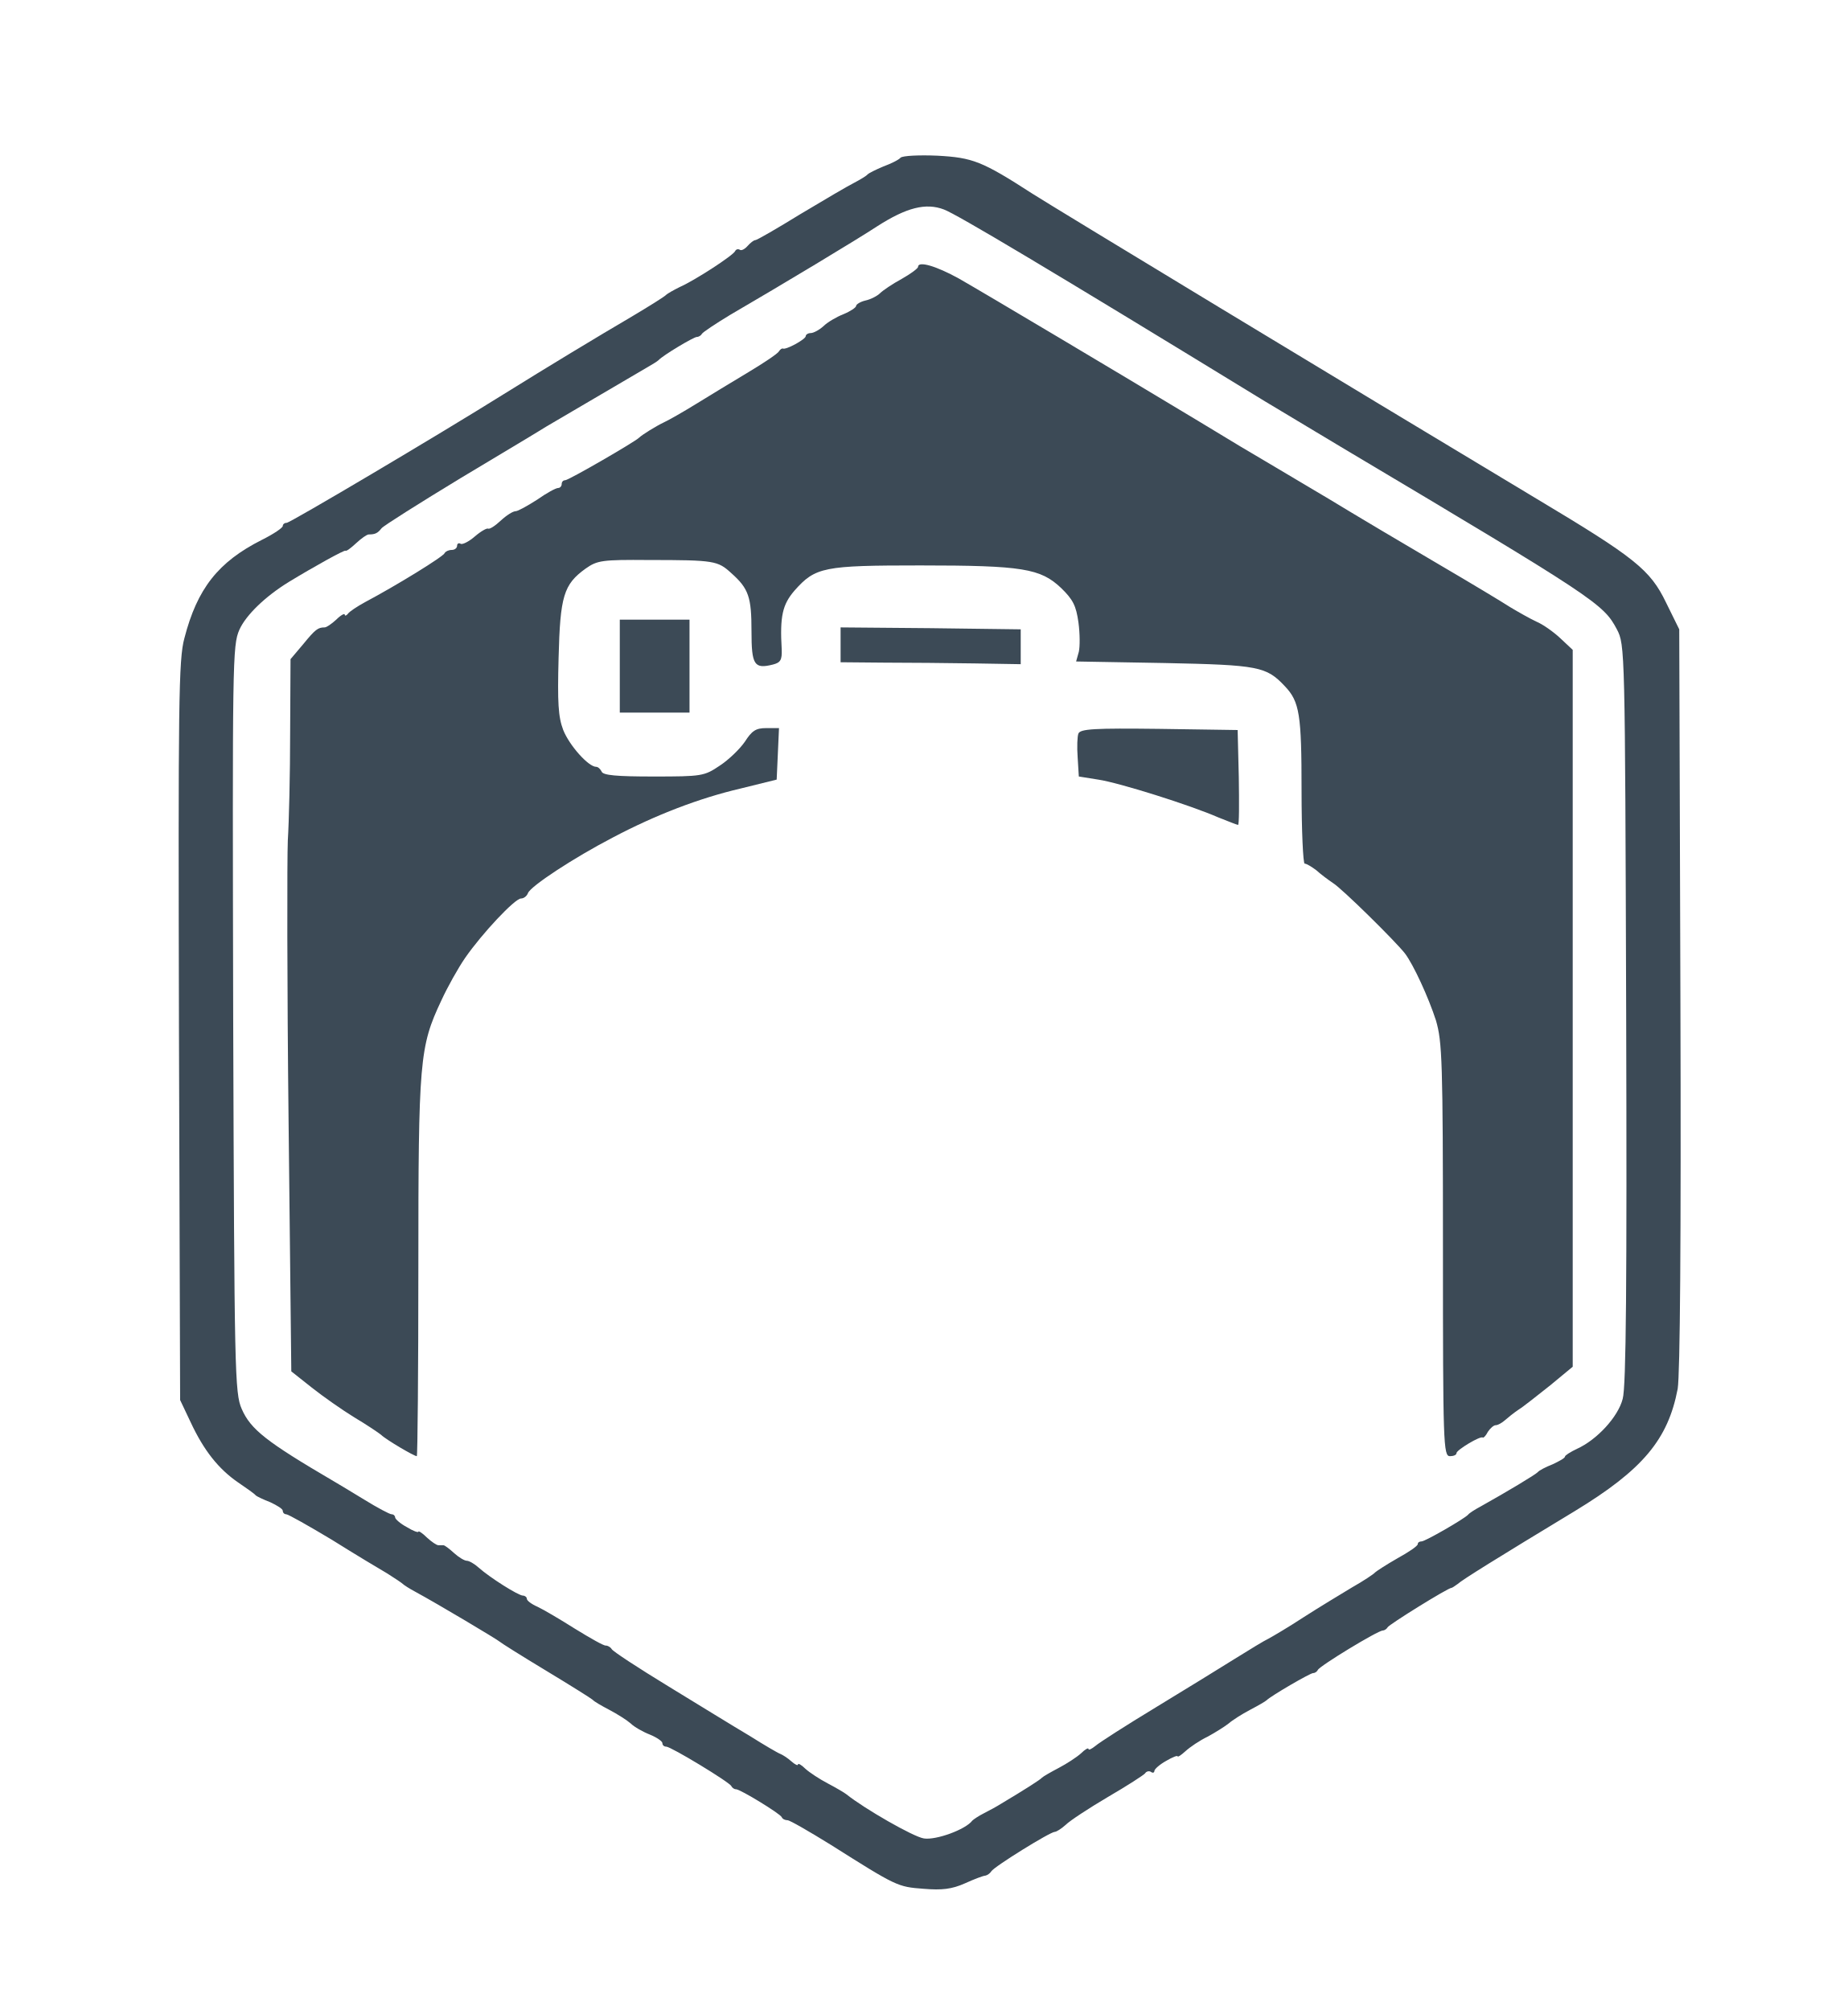
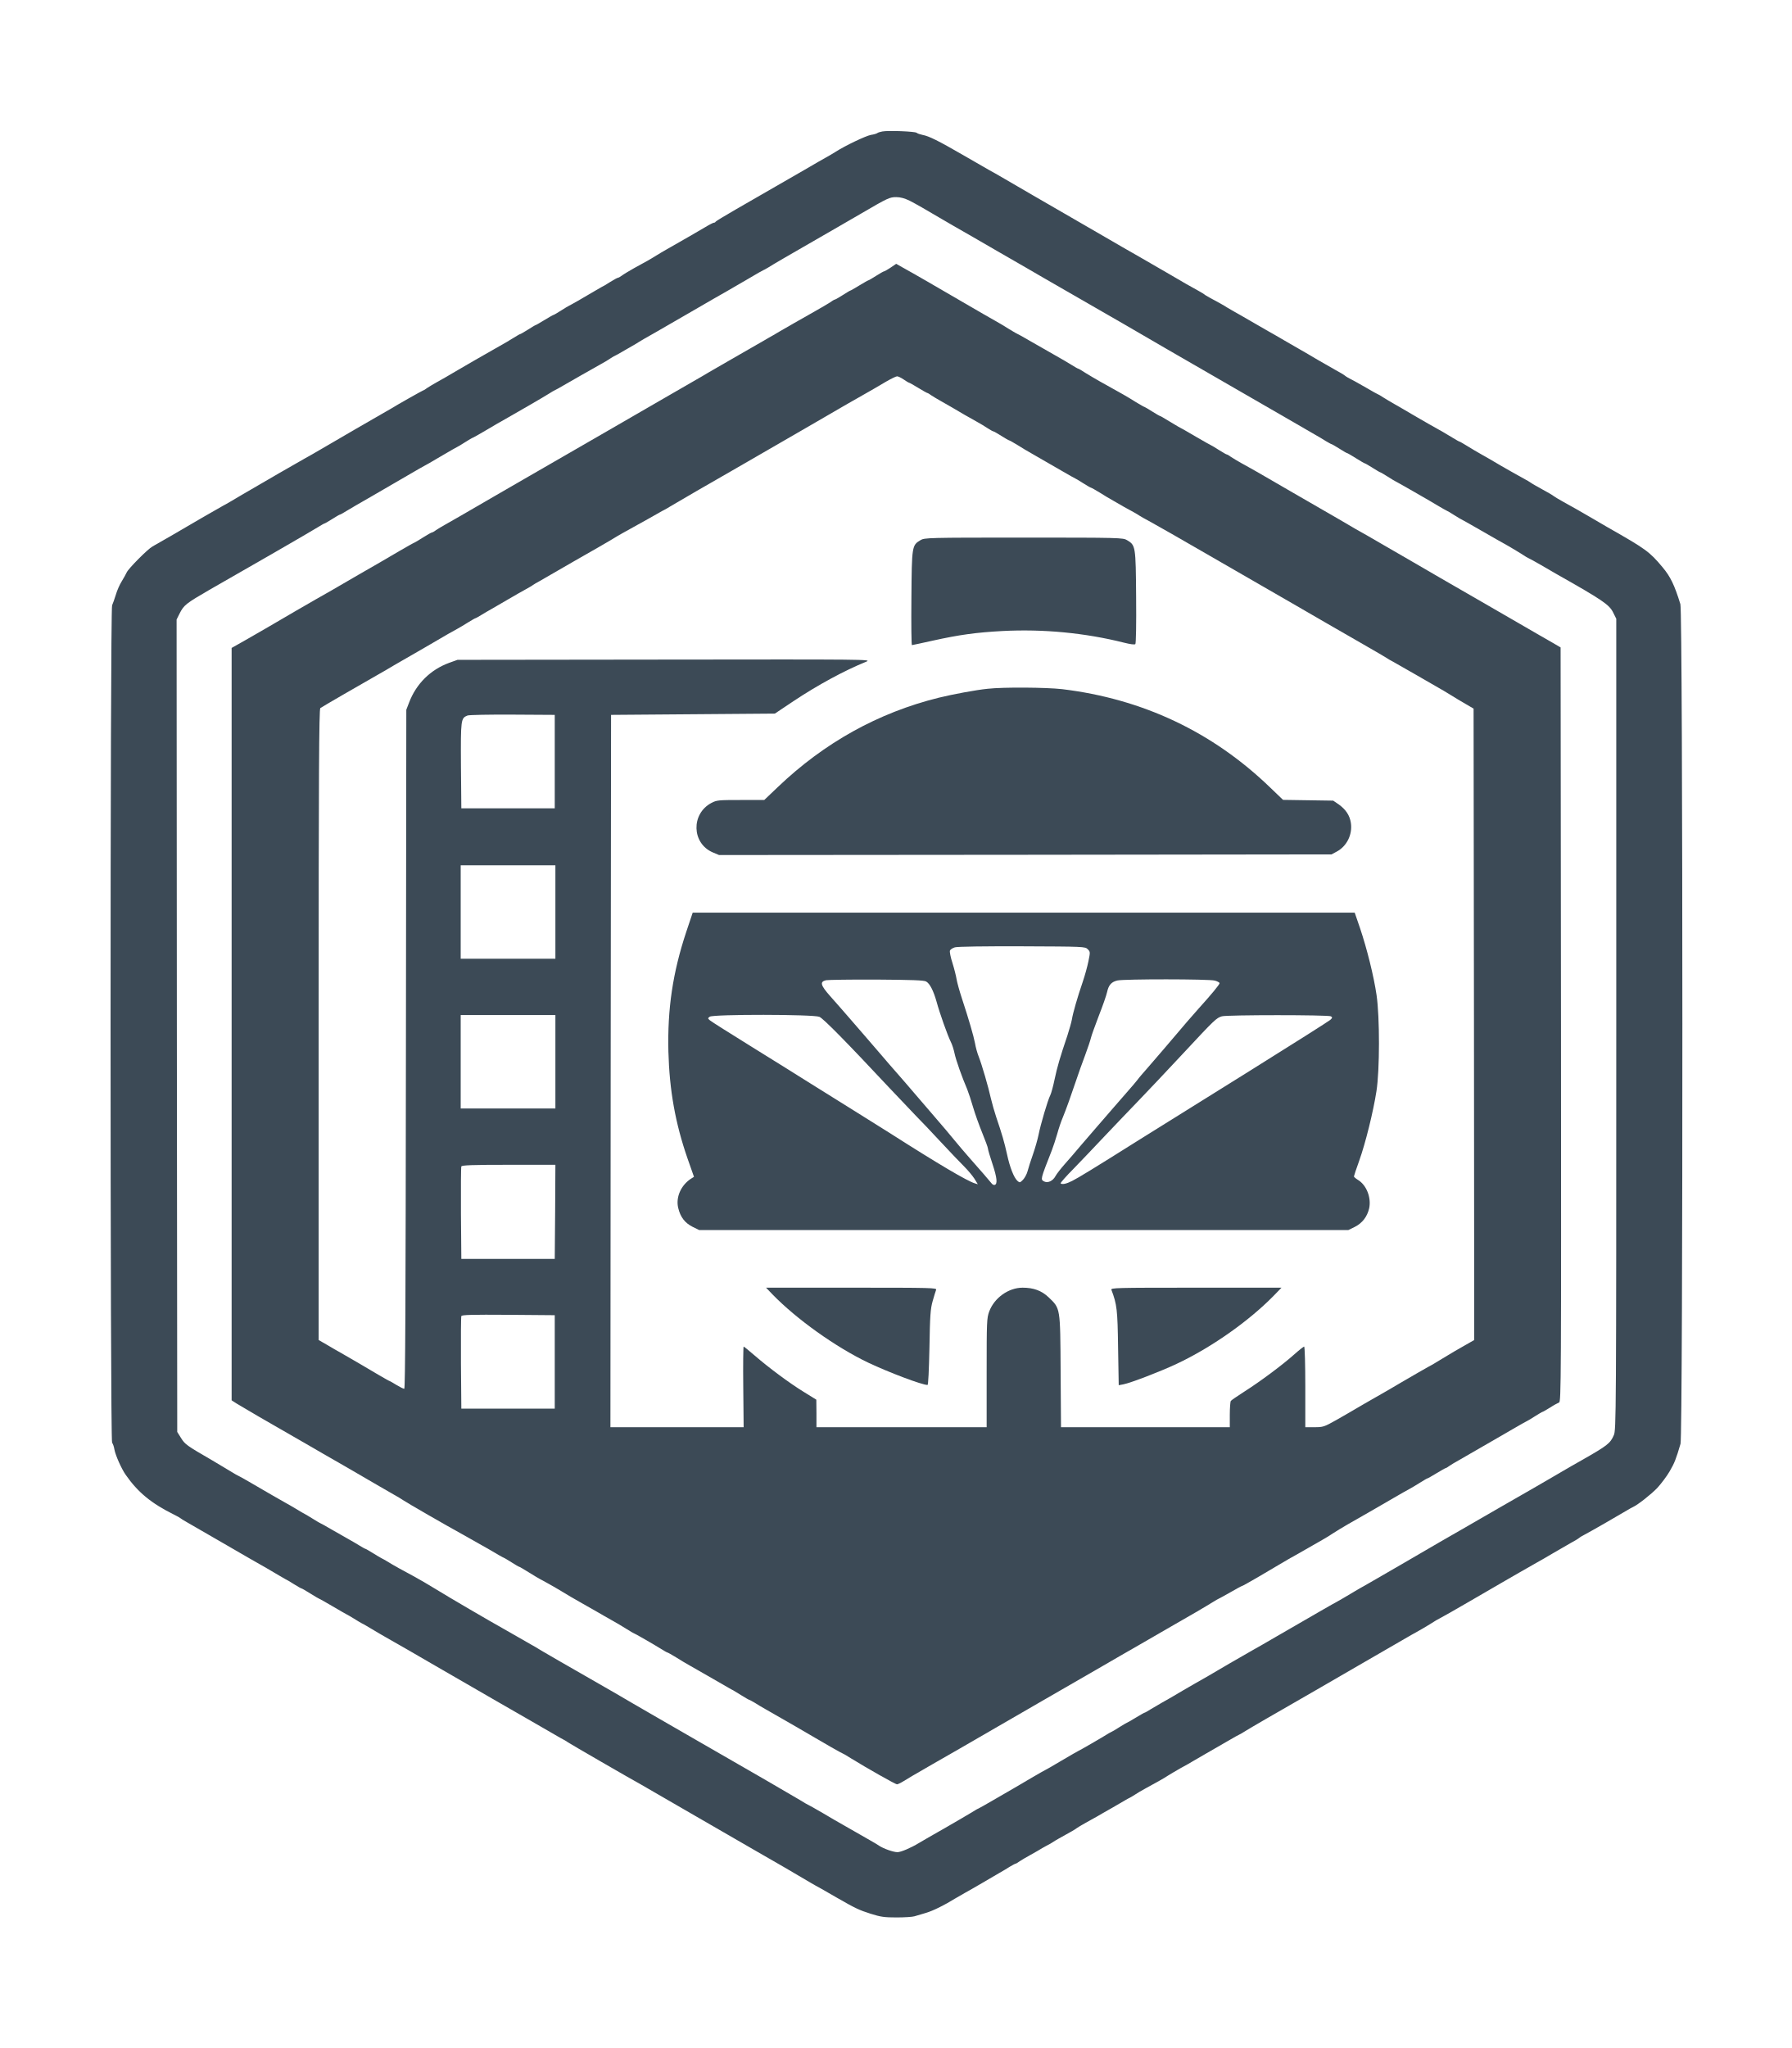
- <svg xmlns="http://www.w3.org/2000/svg" version="1.0" width="477pt" height="519pt" viewBox="0 0 477 519" preserveAspectRatio="xMidYMid meet">
-   <g transform="translate(0,519) scale(0.1,-0.1)" fill="#3C4A56" stroke="none">
-     <path d="M2325 4783 c-5 -6 -26 -16 -45 -23 -19 -8 -37 -17 -40 -20 -3 -4 -18 -13 -35 -22 -16 -8 -79 -45 -139 -81 -60 -37 -112 -67 -116 -67 -4 0 -13 -7 -20 -15 -7 -8 -16 -13 -20 -10 -5 3 -10 1 -12 -3 -4 -11 -106 -77 -143 -93 -16 -8 -32 -17 -35 -20 -3 -4 -43 -29 -90 -57 -87 -51 -216 -129 -330 -200 -168 -105 -551 -332 -560 -332 -6 0 -10 -4 -10 -8 0 -5 -24 -21 -54 -36 -113 -57 -167 -126 -200 -254 -15 -54 -16 -169 -14 -1014 l3 -953 27 -57 c34 -73 72 -121 123 -156 22 -15 42 -29 45 -33 3 -3 20 -11 38 -18 17 -8 32 -17 32 -22 0 -5 4 -9 9 -9 5 0 58 -30 118 -66 59 -37 124 -76 143 -87 19 -12 37 -24 40 -27 3 -3 17 -12 32 -20 59 -32 213 -124 218 -129 3 -3 57 -37 120 -75 63 -38 117 -72 120 -75 3 -4 22 -15 43 -26 21 -11 46 -27 55 -35 9 -9 32 -22 50 -29 17 -7 32 -17 32 -22 0 -5 4 -9 10 -9 12 0 164 -92 168 -102 2 -4 7 -8 12 -8 11 0 114 -63 118 -72 2 -5 9 -8 15 -8 6 0 56 -29 111 -63 171 -108 173 -109 240 -114 48 -4 73 -1 107 14 24 11 48 20 53 20 5 1 12 6 15 11 7 12 152 102 164 102 4 0 17 8 28 18 11 11 60 43 109 72 50 29 93 57 96 61 3 5 10 7 15 4 5 -4 9 -2 9 2 0 5 14 17 30 26 17 10 30 15 30 12 0 -3 9 3 20 13 12 11 37 28 58 38 20 11 44 26 54 34 9 8 34 24 55 35 21 11 40 22 43 25 11 11 112 70 120 70 5 0 10 4 12 8 4 10 155 102 168 102 4 0 10 4 12 8 3 7 156 102 165 102 2 0 9 5 16 10 12 11 102 67 302 188 176 107 241 185 266 316 6 37 9 379 7 1009 l-3 952 -34 69 c-41 85 -80 116 -334 268 -503 302 -1249 754 -1302 788 -130 84 -154 93 -245 98 -47 2 -89 0 -95 -5z m112 -134 c34 -13 266 -151 828 -495 39 -23 126 -76 195 -117 660 -393 679 -406 714 -472 21 -40 21 -49 24 -992 2 -693 0 -964 -9 -995 -12 -47 -67 -106 -118 -129 -17 -8 -31 -17 -31 -20 0 -4 -15 -12 -32 -20 -18 -7 -35 -16 -38 -20 -5 -6 -80 -51 -148 -89 -15 -8 -29 -17 -32 -21 -10 -11 -111 -69 -120 -69 -6 0 -10 -3 -10 -7 0 -5 -24 -21 -53 -37 -28 -16 -54 -33 -57 -36 -3 -4 -30 -22 -60 -39 -30 -18 -86 -52 -125 -77 -38 -25 -79 -49 -90 -55 -11 -5 -50 -29 -87 -52 -37 -23 -129 -80 -205 -126 -76 -46 -146 -91 -155 -99 -10 -8 -18 -12 -18 -8 0 4 -9 -1 -19 -11 -11 -10 -37 -27 -58 -38 -21 -11 -40 -22 -43 -25 -4 -5 -43 -30 -105 -67 -11 -7 -31 -18 -45 -25 -14 -7 -27 -16 -30 -19 -17 -23 -94 -51 -125 -46 -27 4 -154 77 -200 114 -5 4 -27 17 -48 28 -21 11 -47 28 -58 38 -10 10 -19 15 -19 11 0 -4 -8 0 -17 8 -10 9 -23 17 -28 19 -6 2 -42 23 -80 47 -39 23 -133 81 -210 128 -77 47 -143 90 -146 96 -3 5 -10 9 -15 9 -5 -1 -40 19 -79 43 -38 24 -82 50 -97 57 -16 7 -28 16 -28 21 0 4 -5 8 -10 8 -12 0 -86 47 -114 72 -11 10 -25 18 -31 18 -6 0 -21 9 -33 20 -12 11 -24 20 -27 20 -3 0 -9 0 -13 0 -5 0 -18 9 -30 20 -12 12 -22 18 -22 15 0 -3 -14 2 -30 12 -17 9 -30 21 -30 25 0 4 -4 8 -9 8 -5 0 -37 17 -71 38 -33 20 -69 42 -78 47 -174 102 -215 134 -238 187 -18 41 -19 93 -22 1006 -2 926 -2 965 16 1006 17 38 67 86 127 123 64 39 145 84 147 81 2 -2 14 7 28 20 13 12 27 22 32 22 16 0 23 3 33 16 6 7 98 65 205 130 107 64 207 124 221 133 32 19 223 131 259 152 14 8 27 16 30 19 12 13 91 60 99 60 5 0 11 4 13 8 2 4 35 26 73 49 134 78 330 196 380 229 75 48 125 61 172 43z" />
-     <path d="M2370 4501 c0 -4 -19 -18 -42 -31 -24 -13 -49 -30 -56 -37 -7 -7 -24 -16 -38 -19 -13 -3 -24 -10 -24 -14 0 -4 -15 -14 -32 -21 -18 -7 -42 -21 -52 -31 -11 -10 -26 -18 -33 -18 -7 0 -13 -4 -13 -8 0 -8 -51 -36 -59 -32 -2 1 -7 -2 -10 -7 -3 -6 -39 -30 -79 -54 -40 -24 -101 -61 -135 -82 -34 -21 -71 -42 -82 -47 -23 -11 -58 -33 -65 -40 -11 -11 -182 -110 -191 -110 -5 0 -9 -4 -9 -10 0 -5 -4 -10 -9 -10 -6 0 -30 -13 -54 -30 -25 -16 -50 -30 -56 -30 -7 0 -24 -11 -38 -24 -15 -14 -29 -23 -33 -21 -3 2 -19 -7 -34 -20 -16 -14 -33 -22 -37 -19 -5 3 -9 0 -9 -5 0 -6 -6 -11 -14 -11 -8 0 -16 -4 -18 -8 -3 -9 -125 -84 -206 -127 -20 -11 -40 -24 -44 -30 -4 -5 -8 -6 -8 -2 0 4 -10 -1 -22 -13 -12 -11 -25 -20 -30 -20 -17 0 -24 -5 -55 -43 l-33 -39 -1 -191 c0 -106 -3 -230 -6 -277 -2 -47 -2 -374 2 -728 l7 -643 53 -42 c29 -23 79 -58 110 -77 32 -19 63 -40 69 -45 12 -12 85 -55 92 -55 2 0 4 219 4 488 0 534 3 569 59 688 16 35 44 85 62 111 43 62 128 153 144 153 7 0 15 6 18 14 7 18 118 91 220 144 110 58 222 101 329 126 l93 23 3 66 3 67 -33 0 c-27 0 -37 -7 -55 -35 -13 -19 -42 -47 -65 -62 -40 -27 -46 -28 -171 -28 -95 0 -131 3 -134 13 -3 6 -9 12 -14 12 -20 0 -69 55 -85 95 -13 34 -15 71 -12 186 4 160 13 190 70 231 30 21 42 23 163 22 170 0 178 -2 213 -34 45 -40 52 -62 52 -150 0 -87 7 -98 55 -86 20 5 24 12 23 39 -5 86 2 116 33 152 54 61 75 65 325 65 264 0 310 -8 363 -58 31 -30 39 -46 45 -89 4 -29 4 -63 1 -76 l-7 -25 229 -4 c243 -5 262 -9 310 -60 38 -40 43 -73 43 -269 0 -104 4 -189 8 -189 5 0 18 -8 30 -17 11 -10 31 -25 43 -33 23 -14 161 -150 186 -182 22 -29 61 -114 80 -173 16 -55 18 -104 18 -592 0 -501 1 -533 18 -533 9 0 17 3 17 8 0 8 63 46 68 40 2 -1 8 5 13 15 6 9 15 17 20 17 6 0 16 6 23 12 8 7 24 20 36 28 13 8 49 37 82 63 l58 48 0 925 0 926 -32 30 c-17 16 -45 36 -62 43 -17 8 -47 25 -67 37 -20 13 -103 63 -185 111 -82 48 -210 124 -284 169 -74 44 -148 88 -165 98 -16 9 -93 55 -170 102 -204 123 -550 329 -620 369 -58 32 -105 46 -105 30z" />
-     <path d="M1600 3470 l0 -120 90 0 90 0 0 120 0 120 -90 0 -90 0 0 -120z" />
-     <path d="M2170 3525 l0 -45 113 -1 c61 0 166 -1 232 -2 l120 -2 0 45 0 45 -232 3 -233 2 0 -45z" />
-     <path d="M2784 3296 c-3 -7 -4 -35 -2 -62 l3 -49 50 -8 c54 -8 238 -66 311 -98 25 -10 48 -19 50 -19 3 0 3 55 2 123 l-3 122 -203 3 c-166 2 -203 0 -208 -12z" />
+ <svg xmlns="http://www.w3.org/2000/svg" version="1.0" width="1400pt" height="1600pt" viewBox="0 0 1400 1600" preserveAspectRatio="xMidYMid meet">
+   <g transform="translate(0,1600) scale(0.1,-0.1)" fill="#3C4A56" stroke="none">
+     <path d="M6895 14973 c-16 -3 -34 -8 -40 -13 -5 -4 -28 -11 -50 -14 -41 -8 -201 -84 -277 -133 -24 -15 -56 -34 -73 -43 -16 -9 -91 -51 -165 -95 -74 -43 -175 -101 -224 -129 -48 -28 -105 -60 -125 -72 -20 -11 -106 -61 -191 -110 -85 -49 -156 -92 -158 -96 -2 -5 -8 -8 -14 -8 -5 0 -35 -15 -66 -34 -51 -30 -166 -97 -302 -174 -25 -14 -62 -36 -83 -49 -43 -27 -74 -45 -174 -99 -37 -21 -79 -46 -92 -56 -13 -10 -28 -18 -32 -18 -5 0 -32 -15 -61 -33 -29 -19 -60 -37 -68 -40 -8 -4 -28 -16 -45 -26 -49 -30 -208 -121 -211 -121 -2 0 -28 -16 -58 -35 -30 -19 -57 -35 -60 -35 -3 0 -35 -18 -71 -40 -36 -22 -67 -40 -70 -40 -3 0 -29 -16 -59 -35 -30 -19 -58 -35 -61 -35 -3 0 -24 -12 -48 -27 -23 -15 -89 -54 -147 -86 -155 -88 -168 -96 -292 -168 -62 -37 -135 -79 -163 -94 -27 -15 -62 -36 -77 -46 -14 -11 -28 -19 -31 -19 -4 0 -215 -119 -247 -140 -8 -5 -44 -26 -80 -46 -91 -52 -302 -174 -445 -258 -66 -39 -133 -77 -150 -86 -41 -22 -343 -197 -490 -283 -66 -39 -133 -79 -150 -87 -33 -18 -240 -137 -413 -239 -63 -36 -126 -72 -140 -80 -36 -19 -189 -173 -202 -203 -6 -13 -23 -44 -39 -70 -16 -25 -37 -73 -46 -105 -10 -32 -23 -69 -29 -82 -16 -34 -16 -6522 0 -6542 6 -8 15 -31 18 -53 8 -45 56 -153 89 -199 94 -135 199 -222 377 -310 25 -12 47 -25 50 -28 3 -3 25 -17 50 -31 25 -14 144 -83 265 -153 225 -130 234 -136 358 -206 40 -23 86 -50 102 -60 17 -10 37 -22 45 -26 8 -3 39 -21 68 -40 29 -18 55 -33 59 -33 3 0 34 -18 69 -40 35 -22 66 -40 68 -40 2 0 49 -26 103 -58 54 -32 105 -61 113 -65 8 -4 33 -18 55 -32 22 -14 49 -30 60 -36 11 -5 29 -15 40 -22 95 -57 124 -73 148 -87 32 -17 314 -180 339 -195 9 -5 29 -17 45 -26 34 -19 222 -128 483 -279 107 -62 213 -123 235 -135 22 -12 81 -46 130 -75 50 -29 110 -64 135 -78 25 -13 50 -27 55 -32 10 -8 506 -295 580 -335 22 -12 65 -37 95 -55 30 -18 174 -101 320 -185 146 -84 306 -176 355 -205 50 -29 110 -64 135 -78 87 -49 328 -189 418 -243 15 -9 52 -30 82 -46 30 -17 84 -48 120 -69 141 -81 174 -97 263 -125 79 -25 108 -29 203 -29 61 0 124 4 140 9 16 5 56 17 88 26 58 17 148 62 230 113 22 13 58 34 80 46 23 13 82 46 131 75 50 29 110 65 135 79 25 14 62 36 82 49 21 12 40 23 44 23 3 0 18 8 32 19 15 10 54 33 87 51 33 18 74 42 90 52 17 10 37 21 45 25 8 3 26 14 40 23 14 10 57 34 95 55 39 21 77 43 85 50 8 6 42 27 75 45 33 18 74 41 90 50 17 10 68 40 115 66 47 27 94 54 105 61 11 7 27 15 35 19 8 4 26 15 40 24 14 10 52 32 85 50 33 18 80 44 105 58 25 14 56 32 70 42 14 9 57 34 95 56 39 21 78 43 87 49 9 5 56 33 105 61 48 28 128 74 177 102 49 29 91 52 93 52 2 0 22 12 46 27 38 24 230 135 469 272 18 10 74 42 123 71 50 29 178 103 285 165 107 62 251 145 320 185 69 40 138 80 154 88 15 8 56 32 90 53 33 22 70 43 81 48 11 5 115 64 230 131 116 67 230 134 255 148 25 14 83 48 130 75 47 27 108 62 135 77 28 15 86 49 130 75 44 26 105 61 135 78 30 16 62 35 70 42 8 7 29 19 45 27 32 16 279 158 330 189 17 10 37 22 45 25 39 18 141 98 191 150 30 33 74 91 96 129 38 65 50 96 85 215 20 69 19 6494 -1 6560 -46 149 -77 214 -139 288 -103 123 -128 141 -432 314 -19 11 -75 44 -125 73 -94 55 -121 70 -220 125 -33 18 -67 39 -75 45 -8 7 -46 29 -85 50 -38 21 -81 45 -95 55 -14 9 -29 19 -35 21 -9 4 -209 117 -253 144 -9 6 -48 28 -87 50 -38 21 -93 54 -122 72 -29 18 -55 33 -58 33 -3 0 -24 12 -47 26 -23 14 -60 36 -82 49 -39 21 -191 108 -228 130 -38 23 -135 79 -165 96 -17 10 -50 29 -72 43 -22 15 -42 26 -44 26 -2 0 -44 23 -93 52 -49 28 -102 58 -119 66 -16 8 -37 20 -45 27 -8 7 -40 26 -70 42 -30 17 -95 54 -145 83 -49 30 -108 63 -130 76 -22 12 -80 46 -130 75 -49 29 -107 62 -127 73 -20 12 -78 45 -130 75 -51 30 -113 65 -138 79 -25 14 -49 28 -55 32 -10 8 -73 43 -135 76 -19 11 -37 21 -40 25 -4 4 -65 39 -145 83 -11 6 -65 38 -120 70 -55 32 -158 92 -230 133 -71 41 -137 78 -145 83 -8 5 -53 31 -100 58 -47 27 -173 100 -280 162 -107 62 -251 145 -320 185 -69 40 -165 96 -215 125 -49 29 -108 62 -130 74 -22 13 -114 66 -205 118 -187 108 -261 145 -311 154 -19 4 -40 11 -47 17 -13 10 -218 19 -267 10z m213 -541 c47 -24 128 -70 232 -132 39 -23 163 -95 260 -150 36 -21 121 -70 190 -110 69 -39 143 -82 165 -95 22 -13 110 -63 195 -113 289 -167 425 -245 462 -266 21 -12 93 -53 160 -92 261 -152 435 -253 753 -436 182 -105 416 -240 520 -300 105 -61 210 -122 235 -136 25 -14 62 -36 82 -49 21 -12 40 -23 43 -23 3 0 31 -16 61 -35 30 -19 57 -35 61 -35 3 0 34 -18 69 -40 35 -22 66 -40 69 -40 3 0 31 -16 61 -35 30 -19 57 -35 60 -35 3 0 30 -16 60 -35 30 -19 56 -35 58 -35 3 0 283 -160 348 -200 18 -11 40 -23 48 -27 8 -3 39 -21 68 -40 29 -18 54 -33 56 -33 2 0 70 -39 152 -86 82 -47 174 -100 204 -116 30 -17 78 -46 107 -64 28 -19 54 -34 56 -34 2 0 44 -23 93 -51 49 -29 105 -61 124 -72 363 -205 415 -241 445 -301 l25 -50 0 -3167 c0 -3081 -1 -3169 -19 -3211 -28 -65 -51 -82 -251 -196 -49 -27 -99 -56 -220 -127 -58 -34 -127 -74 -155 -90 -27 -15 -149 -85 -270 -155 -121 -70 -240 -139 -265 -153 -25 -14 -112 -64 -195 -112 -207 -121 -442 -257 -555 -322 -52 -29 -102 -58 -110 -63 -41 -25 -152 -90 -154 -90 -3 0 -148 -84 -456 -262 -85 -50 -173 -100 -195 -112 -22 -13 -58 -33 -80 -46 -22 -13 -64 -37 -94 -54 -29 -17 -68 -40 -87 -51 -32 -20 -124 -72 -194 -112 -39 -22 -138 -80 -178 -104 -15 -9 -48 -27 -74 -42 -25 -14 -64 -37 -87 -51 -22 -14 -43 -26 -46 -26 -3 0 -35 -18 -71 -40 -36 -22 -68 -40 -70 -40 -2 0 -27 -15 -56 -33 -29 -19 -60 -37 -68 -40 -8 -4 -22 -11 -30 -17 -24 -16 -221 -130 -225 -130 -2 0 -60 -34 -130 -75 -69 -41 -128 -75 -130 -75 -2 0 -47 -26 -102 -58 -54 -32 -118 -70 -143 -84 -25 -14 -96 -55 -159 -92 -62 -36 -115 -66 -117 -66 -3 0 -23 -12 -47 -27 -23 -14 -118 -70 -212 -124 -93 -53 -186 -106 -205 -118 -63 -38 -140 -71 -167 -71 -32 0 -108 27 -143 50 -14 10 -45 28 -70 42 -25 14 -74 43 -110 63 -36 21 -83 48 -105 60 -22 12 -91 52 -153 89 -62 36 -115 66 -117 66 -2 0 -32 17 -67 39 -58 35 -403 235 -818 473 -91 53 -226 130 -300 173 -74 43 -157 91 -185 107 -27 16 -57 33 -65 38 -8 5 -40 24 -70 41 -392 224 -597 343 -605 349 -5 4 -30 18 -55 32 -25 14 -71 40 -103 59 -32 19 -80 46 -105 60 -106 59 -444 256 -537 314 -55 34 -134 80 -175 102 -81 43 -157 85 -205 115 -16 10 -37 21 -45 25 -8 4 -38 22 -67 40 -29 18 -55 33 -58 33 -3 0 -24 12 -47 26 -23 14 -60 36 -82 48 -23 13 -81 46 -130 74 -49 29 -91 52 -93 52 -2 0 -27 15 -56 33 -29 18 -59 36 -67 40 -8 4 -31 17 -50 29 -19 12 -64 38 -100 58 -36 20 -81 46 -100 57 -144 84 -263 153 -267 153 -2 0 -32 17 -66 38 -34 21 -96 58 -137 82 -204 118 -214 126 -245 175 l-30 48 -3 3174 -2 3173 24 48 c33 65 50 78 231 183 88 50 309 177 490 281 182 105 347 201 367 214 21 13 40 24 43 24 3 0 31 16 61 35 30 19 57 35 61 35 3 0 27 13 52 29 25 15 111 66 191 111 80 46 205 119 279 162 73 43 135 78 136 78 2 0 61 34 130 75 70 41 129 75 131 75 2 0 28 16 58 35 30 19 57 35 60 35 2 0 51 27 108 61 57 34 122 72 145 84 88 50 303 174 342 199 22 14 42 26 44 26 2 0 44 23 93 52 82 47 139 80 269 153 28 15 61 35 75 45 14 9 32 20 40 23 8 4 29 15 45 25 17 10 53 31 80 46 28 16 55 32 60 36 6 4 62 37 125 72 63 36 183 105 265 153 83 48 168 98 190 110 49 27 124 71 274 158 62 37 115 67 117 67 3 0 21 11 42 23 32 21 127 76 537 312 50 29 135 78 190 110 202 118 217 125 268 125 33 0 66 -9 105 -28z" />
+     <path d="M6959 13909 c-24 -16 -47 -29 -51 -29 -4 0 -32 -16 -62 -35 -30 -19 -57 -35 -60 -35 -3 0 -35 -18 -71 -40 -36 -22 -67 -40 -70 -40 -3 0 -29 -16 -59 -35 -30 -19 -58 -35 -61 -35 -4 0 -19 -8 -33 -19 -15 -10 -81 -49 -147 -86 -127 -72 -159 -90 -252 -144 -32 -19 -71 -42 -88 -51 -16 -10 -57 -33 -90 -52 -33 -19 -123 -71 -200 -115 -77 -45 -156 -90 -175 -101 -19 -12 -73 -43 -120 -70 -47 -27 -129 -74 -182 -105 -168 -97 -286 -166 -493 -285 -207 -119 -223 -128 -442 -255 -72 -42 -149 -86 -170 -98 -21 -12 -139 -80 -263 -152 -264 -153 -329 -191 -390 -225 -25 -14 -57 -33 -72 -43 -14 -11 -29 -19 -33 -19 -5 0 -36 -18 -71 -40 -35 -22 -65 -40 -67 -40 -3 0 -56 -30 -118 -66 -63 -37 -129 -75 -147 -86 -48 -27 -283 -163 -382 -221 -47 -27 -103 -59 -125 -71 -39 -22 -241 -139 -375 -218 -36 -21 -113 -65 -172 -99 l-108 -61 0 -2939 0 -2939 37 -24 c21 -13 99 -59 173 -102 125 -72 331 -190 408 -235 18 -11 63 -37 100 -58 67 -38 260 -149 422 -244 47 -27 105 -61 130 -75 25 -13 56 -33 70 -42 32 -22 336 -197 460 -265 52 -29 146 -82 209 -118 62 -37 115 -67 118 -67 2 0 29 -16 59 -35 30 -19 57 -35 60 -35 3 0 29 -15 58 -33 28 -17 61 -37 72 -44 10 -7 46 -26 79 -44 33 -18 87 -49 120 -69 33 -21 107 -64 164 -96 57 -33 116 -66 130 -74 14 -9 58 -33 96 -55 39 -21 93 -54 122 -72 29 -18 54 -33 56 -33 5 0 160 -89 214 -123 24 -15 45 -27 48 -27 3 0 34 -17 68 -38 34 -22 82 -50 107 -64 108 -62 282 -161 305 -175 11 -7 27 -15 35 -19 8 -5 38 -23 67 -41 29 -18 55 -33 58 -33 3 0 22 -11 43 -23 20 -13 57 -35 82 -49 63 -36 212 -121 232 -133 31 -18 133 -78 163 -95 17 -10 70 -40 119 -69 49 -28 91 -51 93 -51 2 0 32 -17 66 -39 115 -71 344 -201 356 -201 6 0 28 10 49 23 53 33 61 37 232 136 200 114 178 102 505 291 154 89 298 172 320 185 42 24 350 202 520 300 55 32 172 100 260 150 88 51 204 118 258 149 53 31 139 80 191 110 51 30 112 66 134 80 23 14 43 26 45 26 2 0 43 23 91 50 48 28 89 50 93 50 3 0 58 31 122 68 64 38 139 82 166 98 28 16 59 34 70 41 11 7 26 15 34 19 7 4 52 30 100 57 47 27 106 61 131 75 25 14 63 37 85 52 22 15 74 46 115 70 41 24 120 69 175 100 55 32 141 81 190 110 50 29 104 60 120 68 17 9 53 31 82 49 29 18 54 33 57 33 3 0 35 18 71 40 36 22 68 40 71 40 3 0 18 8 32 19 15 10 47 30 72 43 25 14 83 48 130 75 47 27 105 61 130 75 25 14 96 55 159 92 62 36 115 66 117 66 2 0 28 16 58 35 30 19 57 35 60 35 3 0 29 15 58 33 29 19 61 36 71 40 16 6 17 153 15 2953 l-3 2946 -65 38 c-36 20 -153 88 -260 150 -107 62 -267 154 -355 205 -88 51 -205 118 -260 150 -55 32 -167 97 -248 144 -82 47 -168 97 -192 111 -23 14 -80 46 -126 73 -46 26 -91 52 -99 56 -8 5 -69 41 -135 79 -66 38 -165 95 -220 127 -55 32 -113 65 -130 75 -16 9 -56 32 -88 51 -33 19 -75 43 -95 55 -21 12 -66 38 -102 59 -36 20 -90 51 -120 67 -30 17 -67 39 -82 49 -14 11 -29 19 -33 19 -3 0 -31 16 -61 35 -30 19 -56 35 -58 35 -2 0 -55 30 -117 66 -63 37 -127 74 -144 82 -16 9 -53 31 -82 49 -29 18 -55 33 -58 33 -3 0 -31 16 -61 35 -30 19 -57 35 -59 35 -3 0 -34 17 -68 38 -70 44 -100 61 -282 162 -32 18 -83 48 -112 66 -28 19 -55 34 -58 34 -3 0 -24 12 -48 27 -23 15 -87 52 -142 83 -55 31 -140 80 -189 108 -49 29 -91 52 -93 52 -2 0 -32 17 -66 38 -34 22 -82 50 -107 64 -67 38 -106 60 -200 115 -292 170 -442 257 -526 303 l-51 29 -44 -30z m103 -874 c20 -14 39 -25 42 -25 3 0 35 -18 71 -40 36 -22 68 -40 71 -40 3 0 18 -8 32 -19 15 -10 47 -29 72 -43 43 -24 131 -75 188 -109 15 -9 54 -31 87 -49 33 -18 76 -44 95 -57 19 -12 38 -23 42 -23 4 0 32 -16 62 -35 30 -19 58 -35 61 -35 3 0 34 -17 68 -38 34 -22 82 -50 107 -64 75 -43 110 -63 229 -132 62 -36 115 -66 117 -66 2 0 28 -16 58 -35 30 -19 58 -35 61 -35 3 0 34 -17 68 -38 34 -22 82 -50 107 -64 25 -14 63 -36 85 -49 22 -12 55 -30 73 -40 18 -10 38 -22 45 -27 7 -5 46 -27 87 -49 41 -22 248 -140 460 -263 212 -122 400 -231 418 -241 114 -66 178 -102 267 -154 146 -85 327 -189 520 -300 94 -54 175 -101 180 -105 6 -5 30 -19 55 -32 25 -14 104 -59 177 -101 72 -42 149 -86 170 -98 21 -11 65 -38 98 -58 33 -21 87 -53 120 -72 l60 -35 3 -2466 2 -2467 -72 -41 c-40 -22 -113 -65 -162 -95 -49 -30 -90 -55 -91 -55 -3 0 -221 -125 -245 -140 -8 -5 -54 -32 -102 -60 -136 -77 -268 -154 -286 -165 -9 -6 -63 -36 -118 -68 -98 -55 -105 -57 -173 -57 l-71 0 0 315 c0 173 -4 315 -9 315 -4 0 -39 -27 -77 -61 -94 -84 -268 -213 -389 -290 -55 -35 -103 -68 -107 -74 -4 -5 -8 -54 -8 -107 l0 -98 -660 0 -659 0 -3 438 c-3 500 -1 488 -94 577 -55 52 -117 75 -203 75 -110 0 -221 -79 -261 -186 -19 -52 -20 -76 -20 -479 l0 -425 -665 0 -665 0 0 108 -1 107 -97 60 c-114 70 -275 190 -386 286 -44 38 -82 69 -85 69 -3 0 -5 -142 -3 -315 l3 -315 -521 0 -520 0 2 2783 3 2782 640 5 640 5 145 97 c188 125 395 238 570 309 44 18 5 18 -1575 16 l-1620 -2 -64 -23 c-146 -53 -258 -163 -314 -310 l-22 -57 -3 -2652 c-2 -1964 -5 -2653 -13 -2653 -7 0 -34 14 -61 30 -26 16 -50 30 -52 30 -3 0 -40 21 -83 46 -86 52 -249 146 -303 177 -19 10 -65 37 -102 59 l-68 39 0 2463 c0 1959 3 2466 13 2474 10 8 323 189 457 265 19 10 73 42 120 70 47 27 103 60 125 72 22 12 81 46 130 75 155 91 209 122 240 138 17 9 53 31 82 49 29 18 55 33 58 33 3 0 24 12 47 26 23 14 60 36 82 48 23 13 82 47 131 76 50 29 110 64 135 77 25 14 50 28 55 33 6 4 30 19 55 32 25 14 86 49 135 78 50 29 108 63 130 75 96 54 311 178 320 185 6 4 33 20 60 35 183 101 273 152 290 162 11 7 27 15 35 19 8 4 31 17 50 29 29 18 360 210 475 275 17 10 75 43 130 75 55 32 156 90 225 130 69 40 170 98 225 130 55 32 140 81 188 109 49 28 96 56 105 61 9 6 60 34 112 64 125 71 142 81 225 130 38 22 77 41 85 41 8 0 32 -11 52 -25z m-2727 -2985 l0 -365 -365 0 -365 0 -3 334 c-2 361 -1 370 51 391 12 5 171 8 352 7 l330 -2 0 -365z m5 -1175 l0 -365 -370 0 -370 0 0 365 0 365 370 0 370 0 0 -365z m0 -1170 l0 -365 -370 0 -370 0 0 365 0 365 370 0 370 0 0 -365z m-2 -1172 l-3 -368 -365 0 -365 0 -3 355 c-1 195 0 361 3 367 3 10 86 13 370 13 l365 0 -2 -367z m-3 -1173 l0 -365 -365 0 -365 0 -3 355 c-1 195 0 361 3 368 3 10 82 12 367 10 l363 -3 0 -365z" />
+     <path d="M7193 11780 c-67 -40 -68 -45 -71 -452 -2 -203 0 -368 4 -368 4 0 77 16 163 35 208 46 339 64 542 75 320 17 647 -14 953 -91 48 -12 82 -17 88 -11 5 5 8 160 6 368 -3 398 -4 404 -71 444 -31 19 -56 20 -807 20 -751 0 -776 -1 -807 -20z" />
+     <path d="M7718 10619 c-91 -9 -273 -43 -383 -70 -472 -117 -894 -351 -1258 -699 l-105 -100 -184 0 c-174 0 -187 -1 -229 -23 -160 -85 -154 -315 10 -386 l50 -21 2393 2 2393 3 39 21 c80 42 126 134 112 226 -9 58 -39 103 -94 143 l-44 30 -196 3 -196 3 -101 97 c-451 435 -997 692 -1625 768 -124 14 -456 17 -582 3z" />
+     <path d="M5362 8718 c-105 -317 -147 -599 -139 -933 8 -302 54 -560 149 -834 l51 -145 -24 -15 c-78 -51 -120 -146 -99 -229 17 -71 52 -116 111 -146 l53 -26 2536 0 2536 0 51 25 c59 30 97 80 112 145 18 83 -21 183 -89 223 -16 10 -30 22 -30 26 0 4 18 59 41 122 50 140 110 384 135 544 26 167 26 577 1 750 -22 150 -75 362 -129 523 l-42 122 -2586 0 -2587 0 -51 -152z m3138 -134 c20 -20 20 -22 5 -95 -8 -40 -28 -112 -44 -159 -41 -119 -78 -248 -85 -295 -4 -22 -20 -78 -35 -125 -58 -171 -80 -247 -100 -342 -11 -53 -26 -109 -34 -125 -19 -36 -76 -229 -92 -311 -7 -34 -26 -101 -43 -150 -17 -48 -36 -107 -42 -131 -6 -24 -23 -54 -36 -68 -24 -24 -26 -24 -44 -8 -27 25 -59 105 -81 208 -20 91 -39 157 -85 292 -13 39 -31 102 -40 140 -21 95 -72 269 -96 330 -11 27 -24 74 -29 105 -11 57 -48 185 -104 355 -18 55 -36 120 -40 145 -4 25 -18 81 -32 126 -15 45 -23 88 -20 97 3 9 21 21 39 26 20 6 231 9 525 8 482 -2 493 -2 513 -23z m-1263 -252 c29 -16 57 -71 82 -159 23 -86 87 -266 111 -313 10 -19 23 -60 29 -89 11 -53 58 -186 99 -281 10 -25 31 -88 46 -140 15 -52 48 -143 72 -202 24 -59 44 -113 44 -121 0 -8 16 -63 36 -122 35 -106 40 -155 17 -162 -6 -2 -16 2 -22 9 -13 17 -98 115 -176 203 -33 38 -85 98 -115 135 -30 37 -99 119 -153 181 -54 63 -128 149 -165 192 -37 44 -94 109 -127 147 -33 37 -91 104 -130 150 -38 45 -95 110 -125 145 -30 34 -89 102 -130 150 -41 48 -106 121 -143 163 -75 85 -83 112 -32 124 17 3 194 6 395 5 276 -2 370 -5 387 -15z m2256 7 c20 -5 37 -15 37 -20 0 -11 -63 -87 -165 -200 -48 -53 -95 -108 -270 -314 -42 -49 -101 -118 -131 -152 -30 -34 -65 -74 -76 -90 -12 -15 -42 -51 -67 -79 -25 -28 -80 -91 -121 -139 -41 -48 -100 -116 -130 -150 -30 -34 -86 -99 -125 -145 -38 -46 -95 -111 -125 -145 -30 -34 -63 -76 -72 -93 -20 -38 -60 -57 -89 -42 -29 16 -30 13 61 245 11 28 29 84 41 125 11 41 31 100 44 130 25 60 68 181 108 300 13 41 43 123 65 182 22 59 43 122 47 140 4 18 32 95 61 171 30 76 59 159 65 186 12 55 33 80 81 91 51 12 717 12 761 -1z m-3090 -283 c31 -13 211 -196 545 -553 83 -88 177 -187 209 -220 32 -32 119 -123 193 -203 74 -80 158 -167 186 -195 28 -28 63 -70 78 -93 l27 -44 -23 7 c-60 18 -281 148 -668 395 -41 26 -178 112 -305 191 -126 78 -277 173 -335 209 -58 37 -249 156 -425 265 -176 109 -328 205 -338 214 -17 15 -17 16 -1 28 27 20 811 19 857 -1z m3997 4 c13 -8 12 -12 -5 -28 -11 -10 -297 -191 -635 -402 -338 -211 -723 -451 -855 -533 -369 -232 -476 -297 -527 -323 -45 -23 -79 -30 -90 -19 -3 3 42 55 101 114 58 60 169 176 246 258 77 81 194 204 261 273 67 69 226 238 354 375 243 261 255 272 298 285 39 12 834 12 852 0z" />
+     <path d="M6035 5889 c189 -195 495 -413 750 -535 161 -76 420 -174 463 -174 6 0 11 115 15 293 4 250 8 302 25 362 11 39 23 78 27 88 7 16 -29 17 -661 17 l-668 0 49 -51z" />
+     <path d="M8685 5923 c43 -114 48 -154 52 -451 l5 -294 37 7 c54 10 291 101 416 160 268 126 559 330 755 529 l64 66 -668 0 c-632 0 -668 -1 -661 -17z" />
  </g>
</svg>
